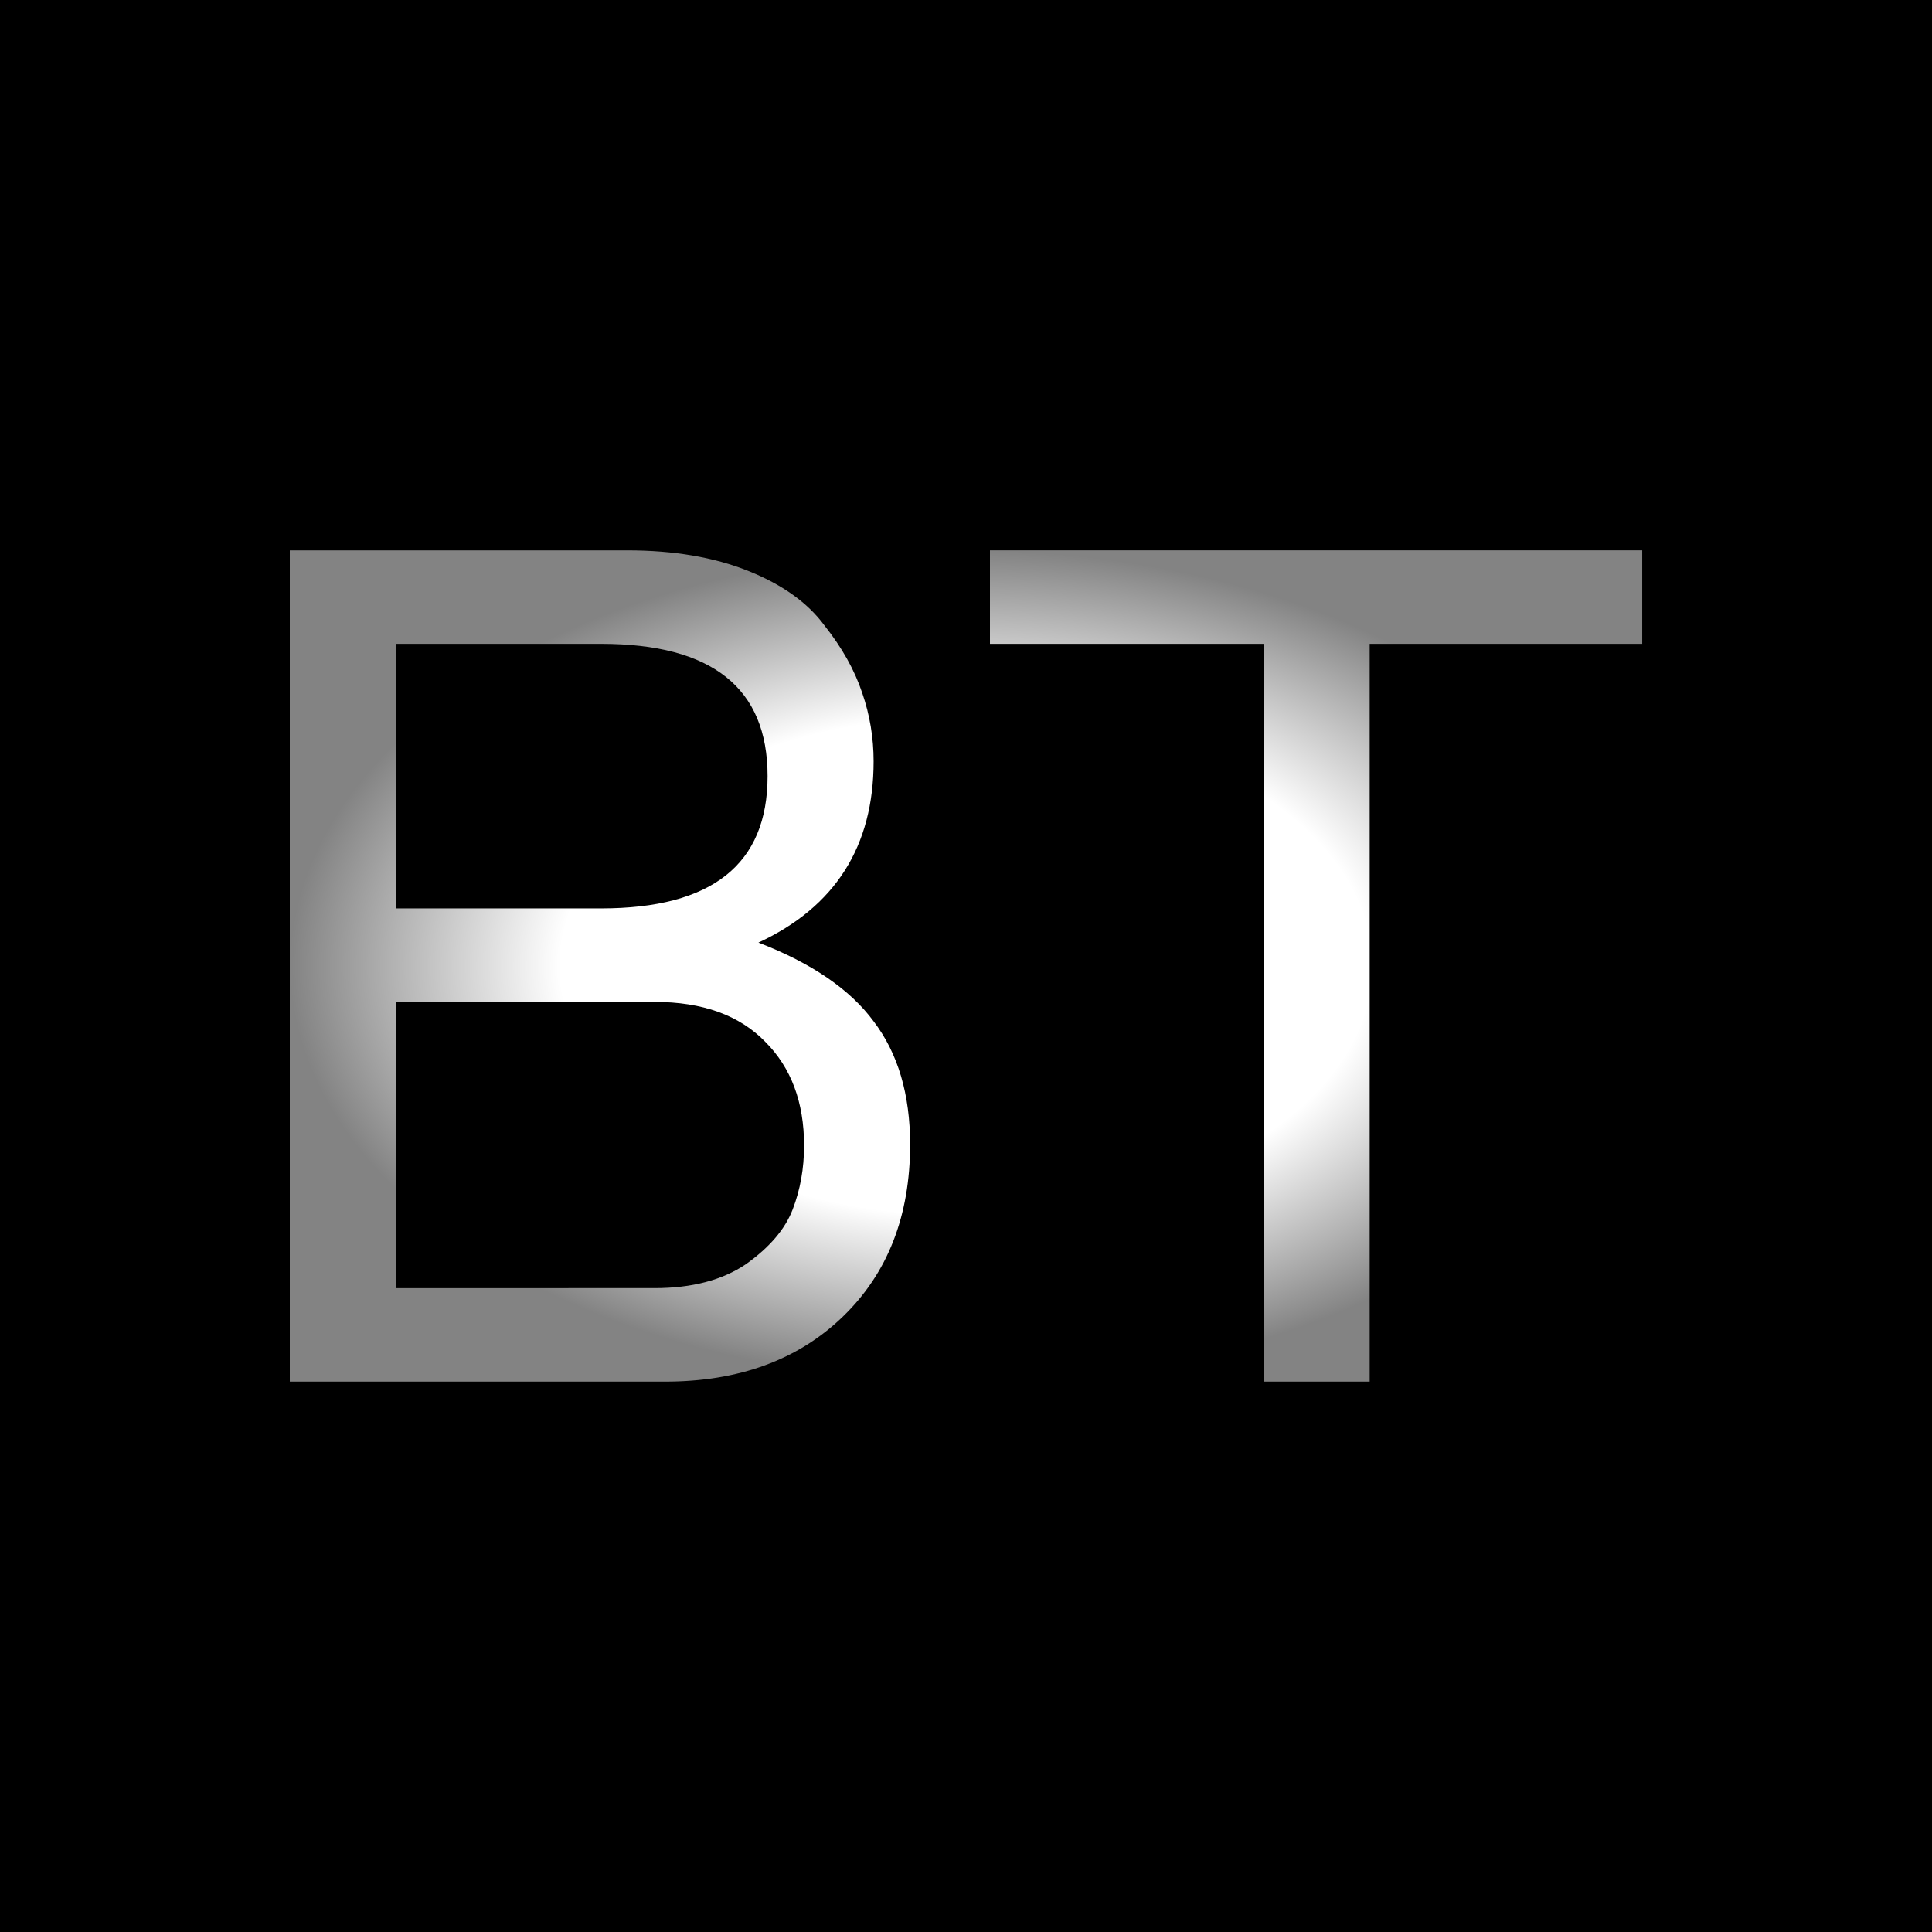
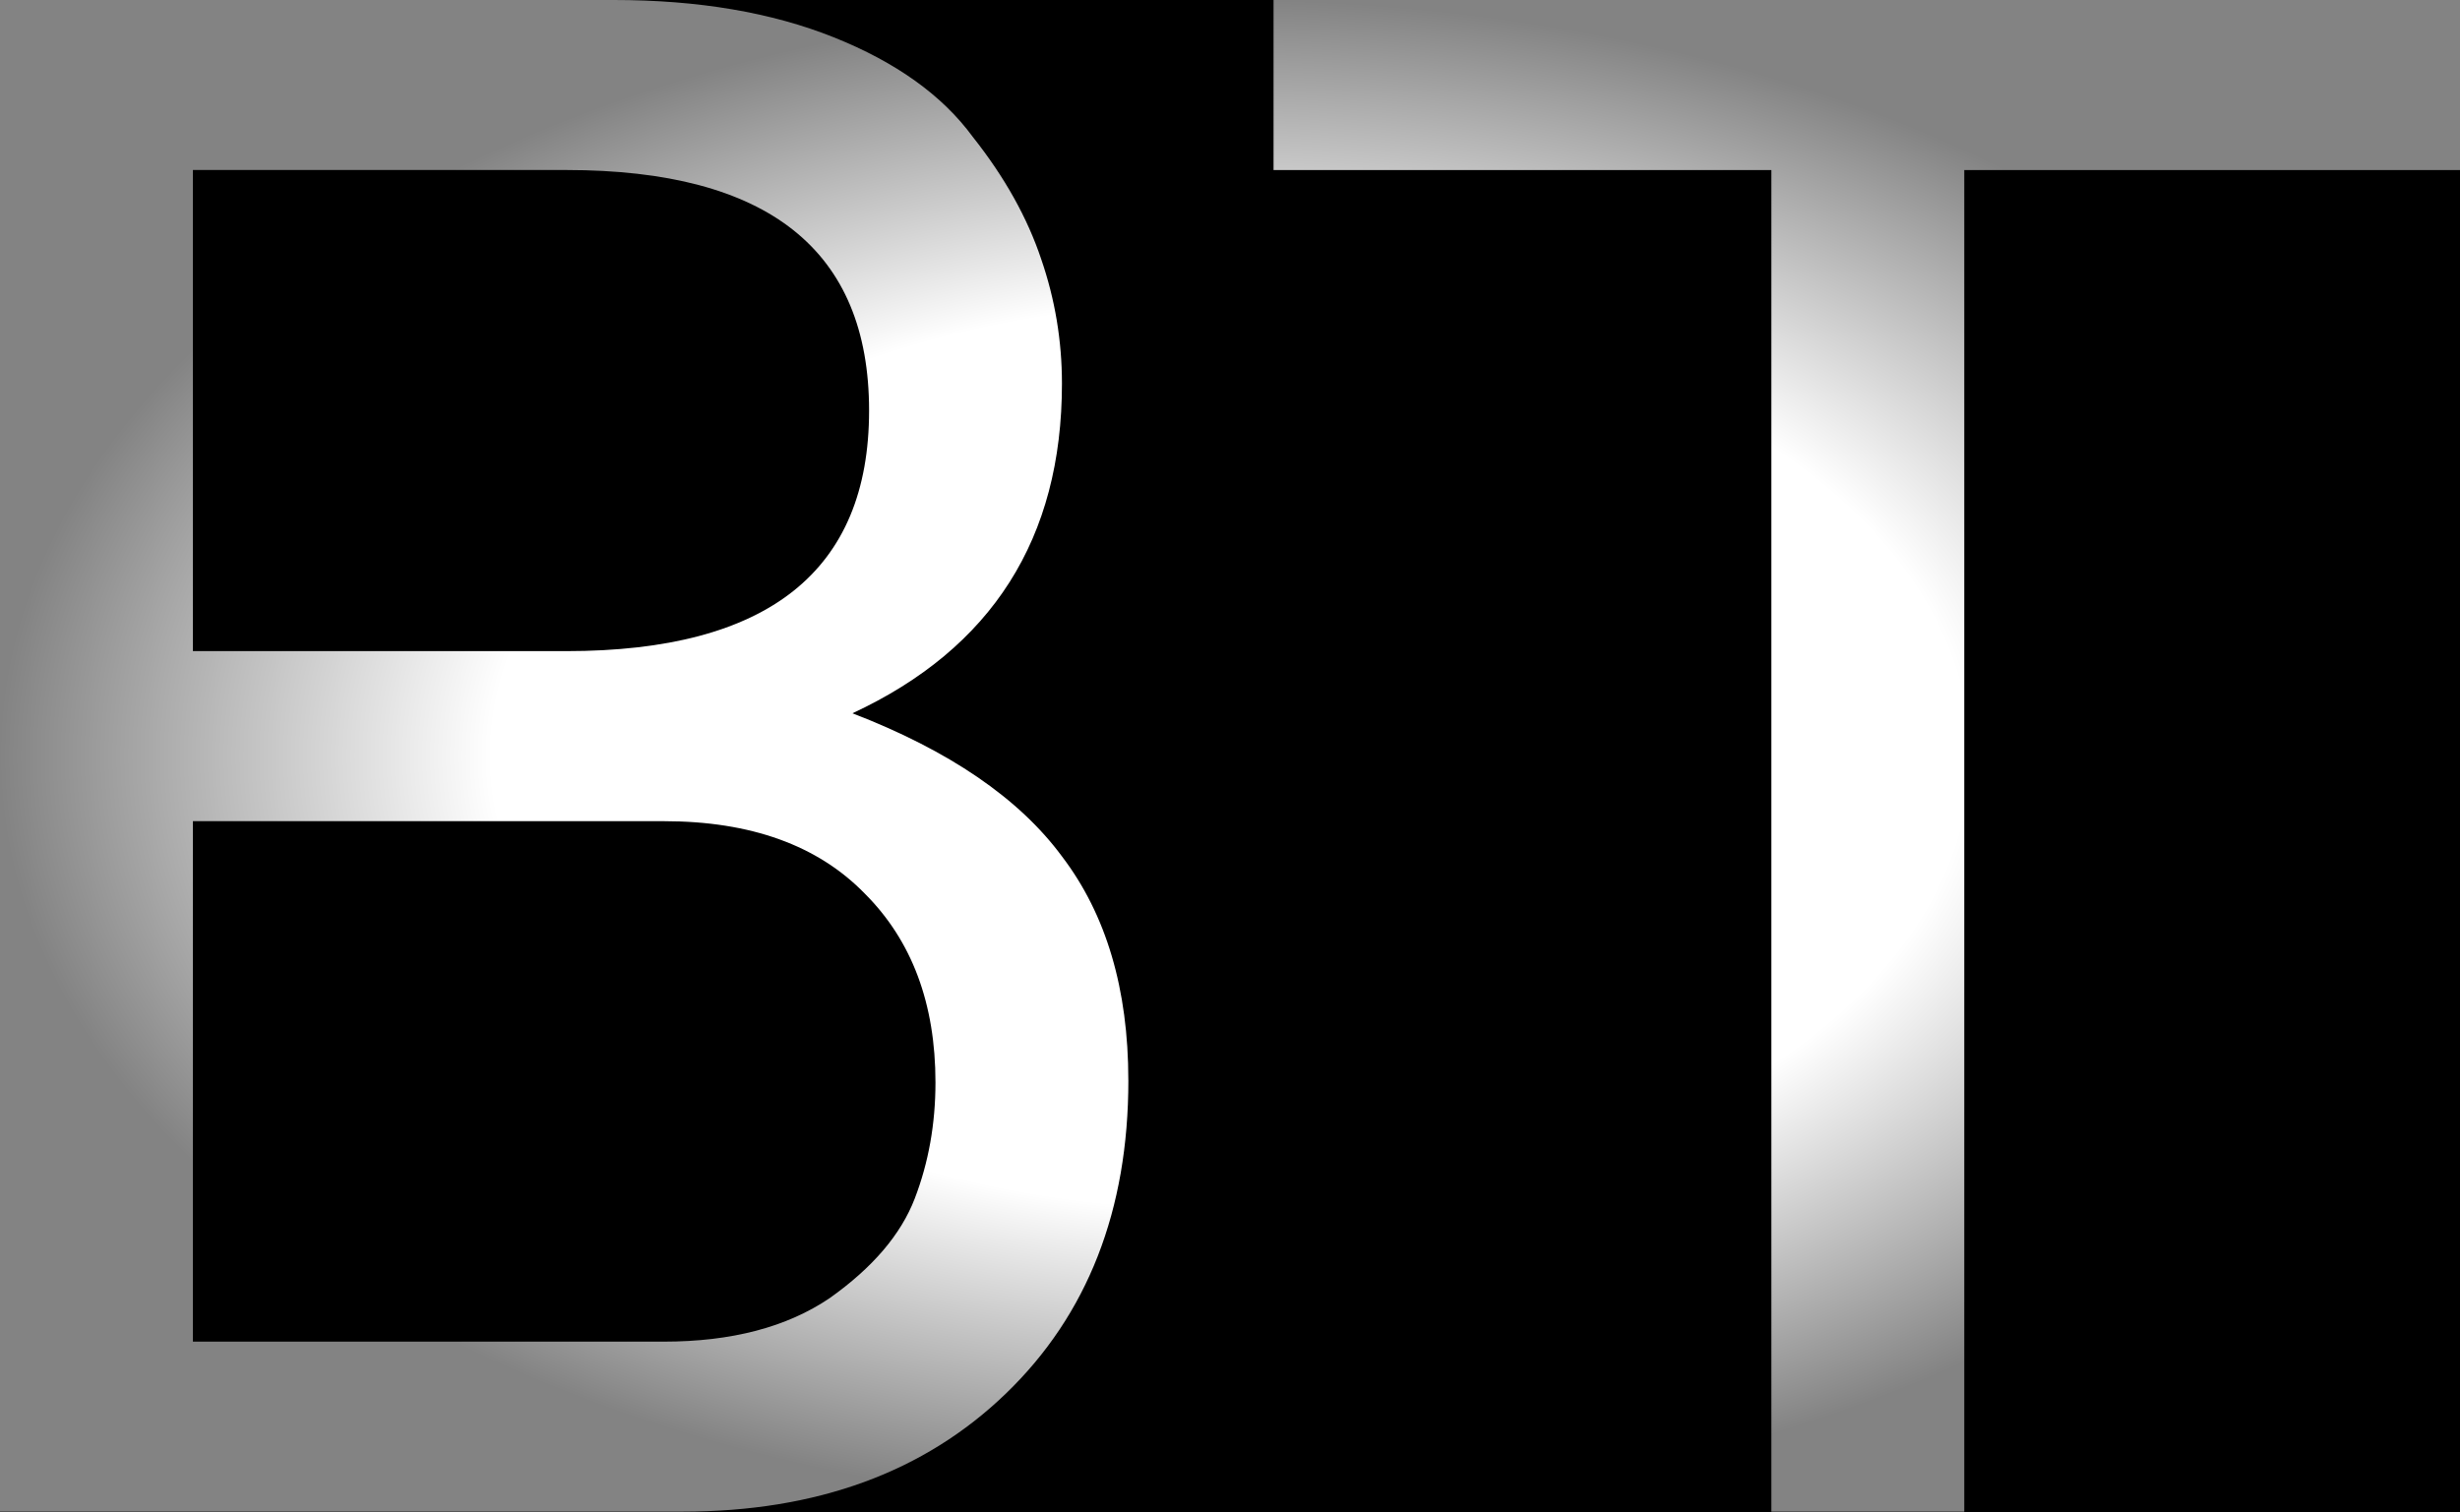
- <svg xmlns="http://www.w3.org/2000/svg" xmlns:xlink="http://www.w3.org/1999/xlink" width="100mm" height="100mm" viewBox="0 0 100 100" version="1.1" id="svg1">
+ <svg xmlns="http://www.w3.org/2000/svg" xmlns:xlink="http://www.w3.org/1999/xlink" width="70mm" height="43.027mm" viewBox="0 0 70 43.027" version="1.1" id="svg1">
  <defs id="defs1">
    <linearGradient id="swatch34">
      <stop style="stop-color:#eeb2b2;stop-opacity:1;" offset="0" id="stop34" />
    </linearGradient>
    <linearGradient id="linearGradient28">
      <stop style="stop-color:#ffffff;stop-opacity:1;" offset="0.6" id="stop28" />
      <stop style="stop-color:#ffffff;stop-opacity:0.514;" offset="1" id="stop30" />
    </linearGradient>
-     <radialGradient xlink:href="#linearGradient28" id="radialGradient29-7" cx="50" cy="42.252" fx="50" fy="42.252" r="20.435" gradientTransform="matrix(1.712777,0,0,1.052795,-35.63881,5.51784)" gradientUnits="userSpaceOnUse" spreadMethod="pad" />
+     <radialGradient xlink:href="#linearGradient28" id="radialGradient29-7" cx="50" cy="42.252" fx="50" fy="42.252" r="20.435" gradientTransform="matrix(1.712777,0,0,1.052795,-50.63882,-22.96866)" gradientUnits="userSpaceOnUse" spreadMethod="pad" />
  </defs>
-   <g id="layer1" transform="translate(-119.0861,0.4758188)">
+   <g id="layer1" transform="translate(-134.0861,-28.01068)">
    <rect style="fill:#000000;fill-opacity:1;stroke-width:0.42" id="rect1-4" width="100" height="100" x="119.086" y="-0.476" />
  </g>
-   <path d="m 47.108,59.237 q 0,5.548 -3.482,8.912 -3.482,3.364 -9.207,3.364 H 15 V 28.487 h 17.47 q 3.6,0 6.256,1.062 2.656,1.062 3.954,2.833 1.357,1.712 1.948,3.482 0.59,1.712 0.59,3.541 0,6.61 -5.961,9.384 4.132,1.594 5.961,4.073 1.889,2.479 1.889,6.374 z M 31.113,47.019 q 8.617,0 8.617,-6.847 0,-6.847 -8.617,-6.847 h -10.624 v 13.693 z m 2.774,19.654 q 2.892,0 4.722,-1.239 1.83,-1.298 2.42,-2.833 0.59,-1.535 0.59,-3.305 0,-3.364 -2.007,-5.371 -2.007,-2.066 -5.725,-2.066 H 20.489 V 66.674 Z m 37.007,-33.347 v 38.187 h -5.489 V 33.326 h -14.165 v -4.84 h 33.761 v 4.84 z" id="text2-7" style="-inkscape-font-specification:FreeSans;fill:url(#radialGradient29-7);stroke-width:3.378;stroke-opacity:0.988" aria-label="BT" />
+   <path d="m 32.108,30.75 q 0,5.548 -3.482,8.912 -3.482,3.364 -9.207,3.364 H -6.7438355e-6 V 1.0889397e-6 H 17.47 q 3.6,0 6.256,1.062 2.656,1.062 3.954,2.833 1.357,1.712 1.948,3.482 0.59,1.712 0.59,3.541 0,6.61 -5.961,9.384 4.132,1.594 5.961,4.073 1.889,2.479 1.889,6.374 z M 16.113,18.533 q 8.617,0 8.617,-6.847 0,-6.847 -8.617,-6.847 H 5.489 V 18.533 Z m 2.774,19.654 q 2.892,0 4.722,-1.239 1.83,-1.298 2.42,-2.833 0.59,-1.535 0.59,-3.305 0,-3.364 -2.007,-5.371 -2.007,-2.066 -5.725,-2.066 H 5.489 V 38.187 Z M 55.894,4.84 V 43.027 h -5.489 V 4.84 H 36.239 V 1.0889397e-6 h 33.761 V 4.84 Z" id="text2-7" style="-inkscape-font-specification:FreeSans;fill:url(#radialGradient29-7);stroke-width:3.378;stroke-opacity:0.988" aria-label="BT" />
</svg>
